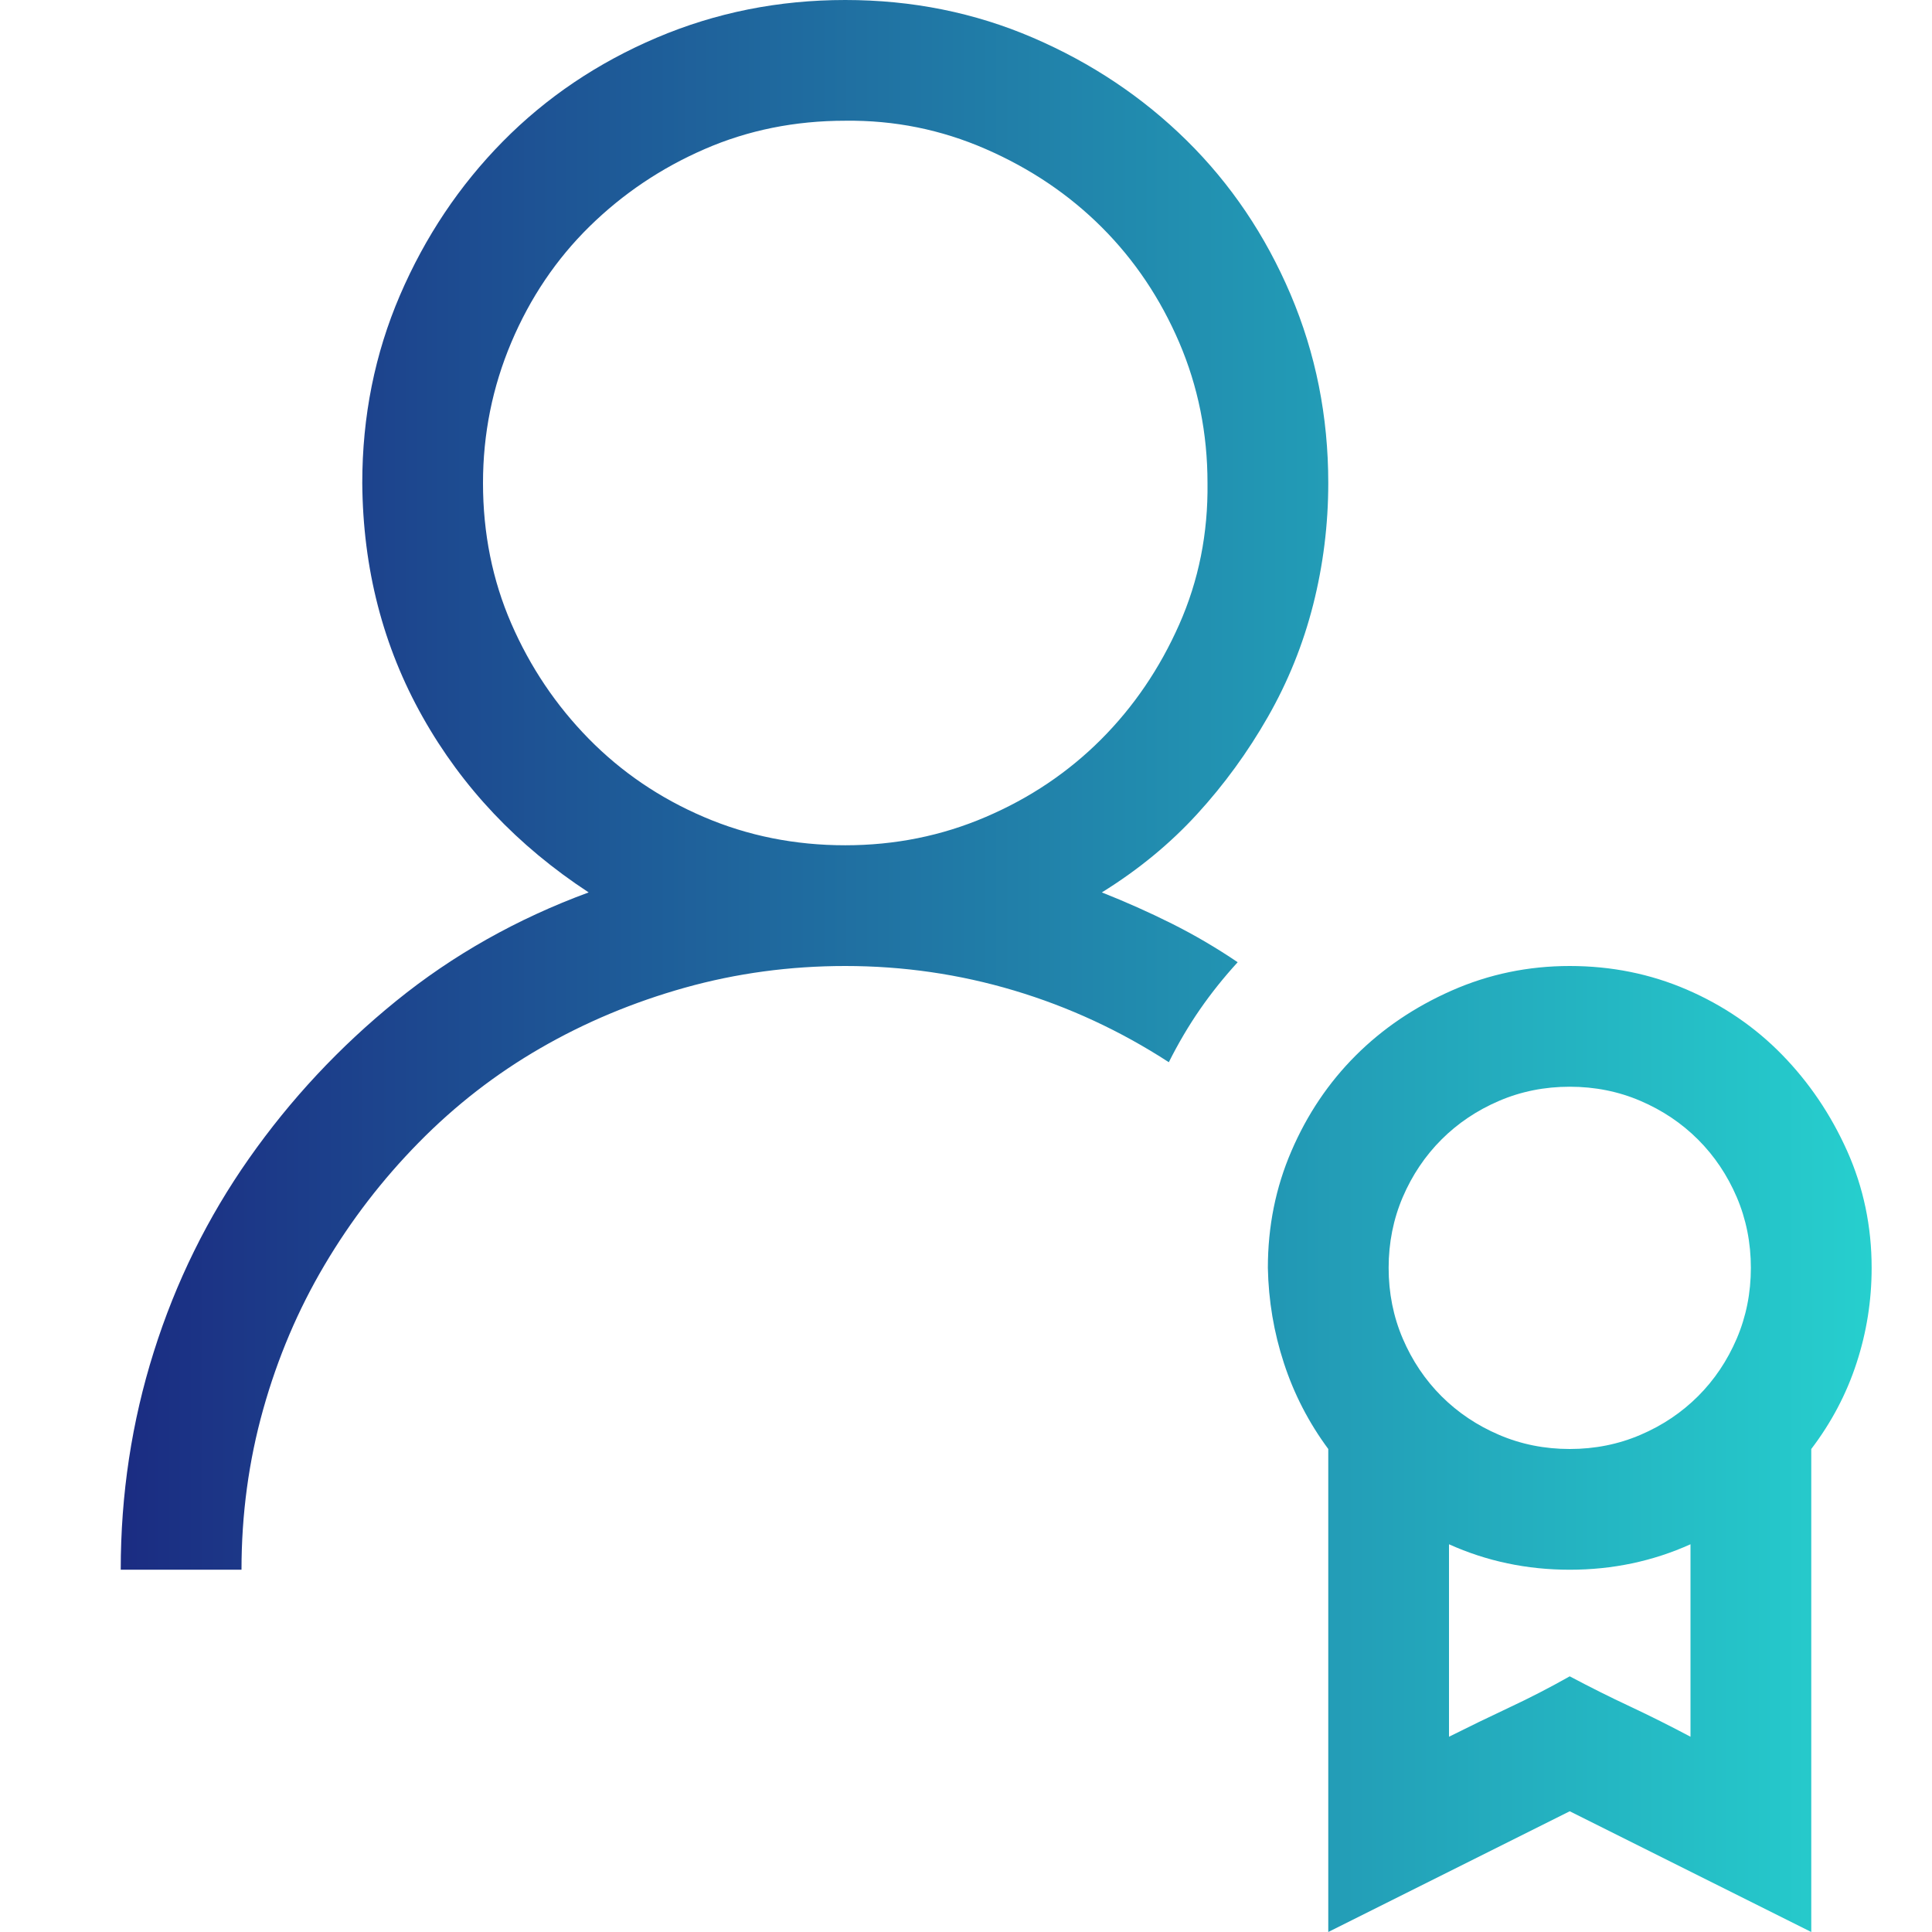
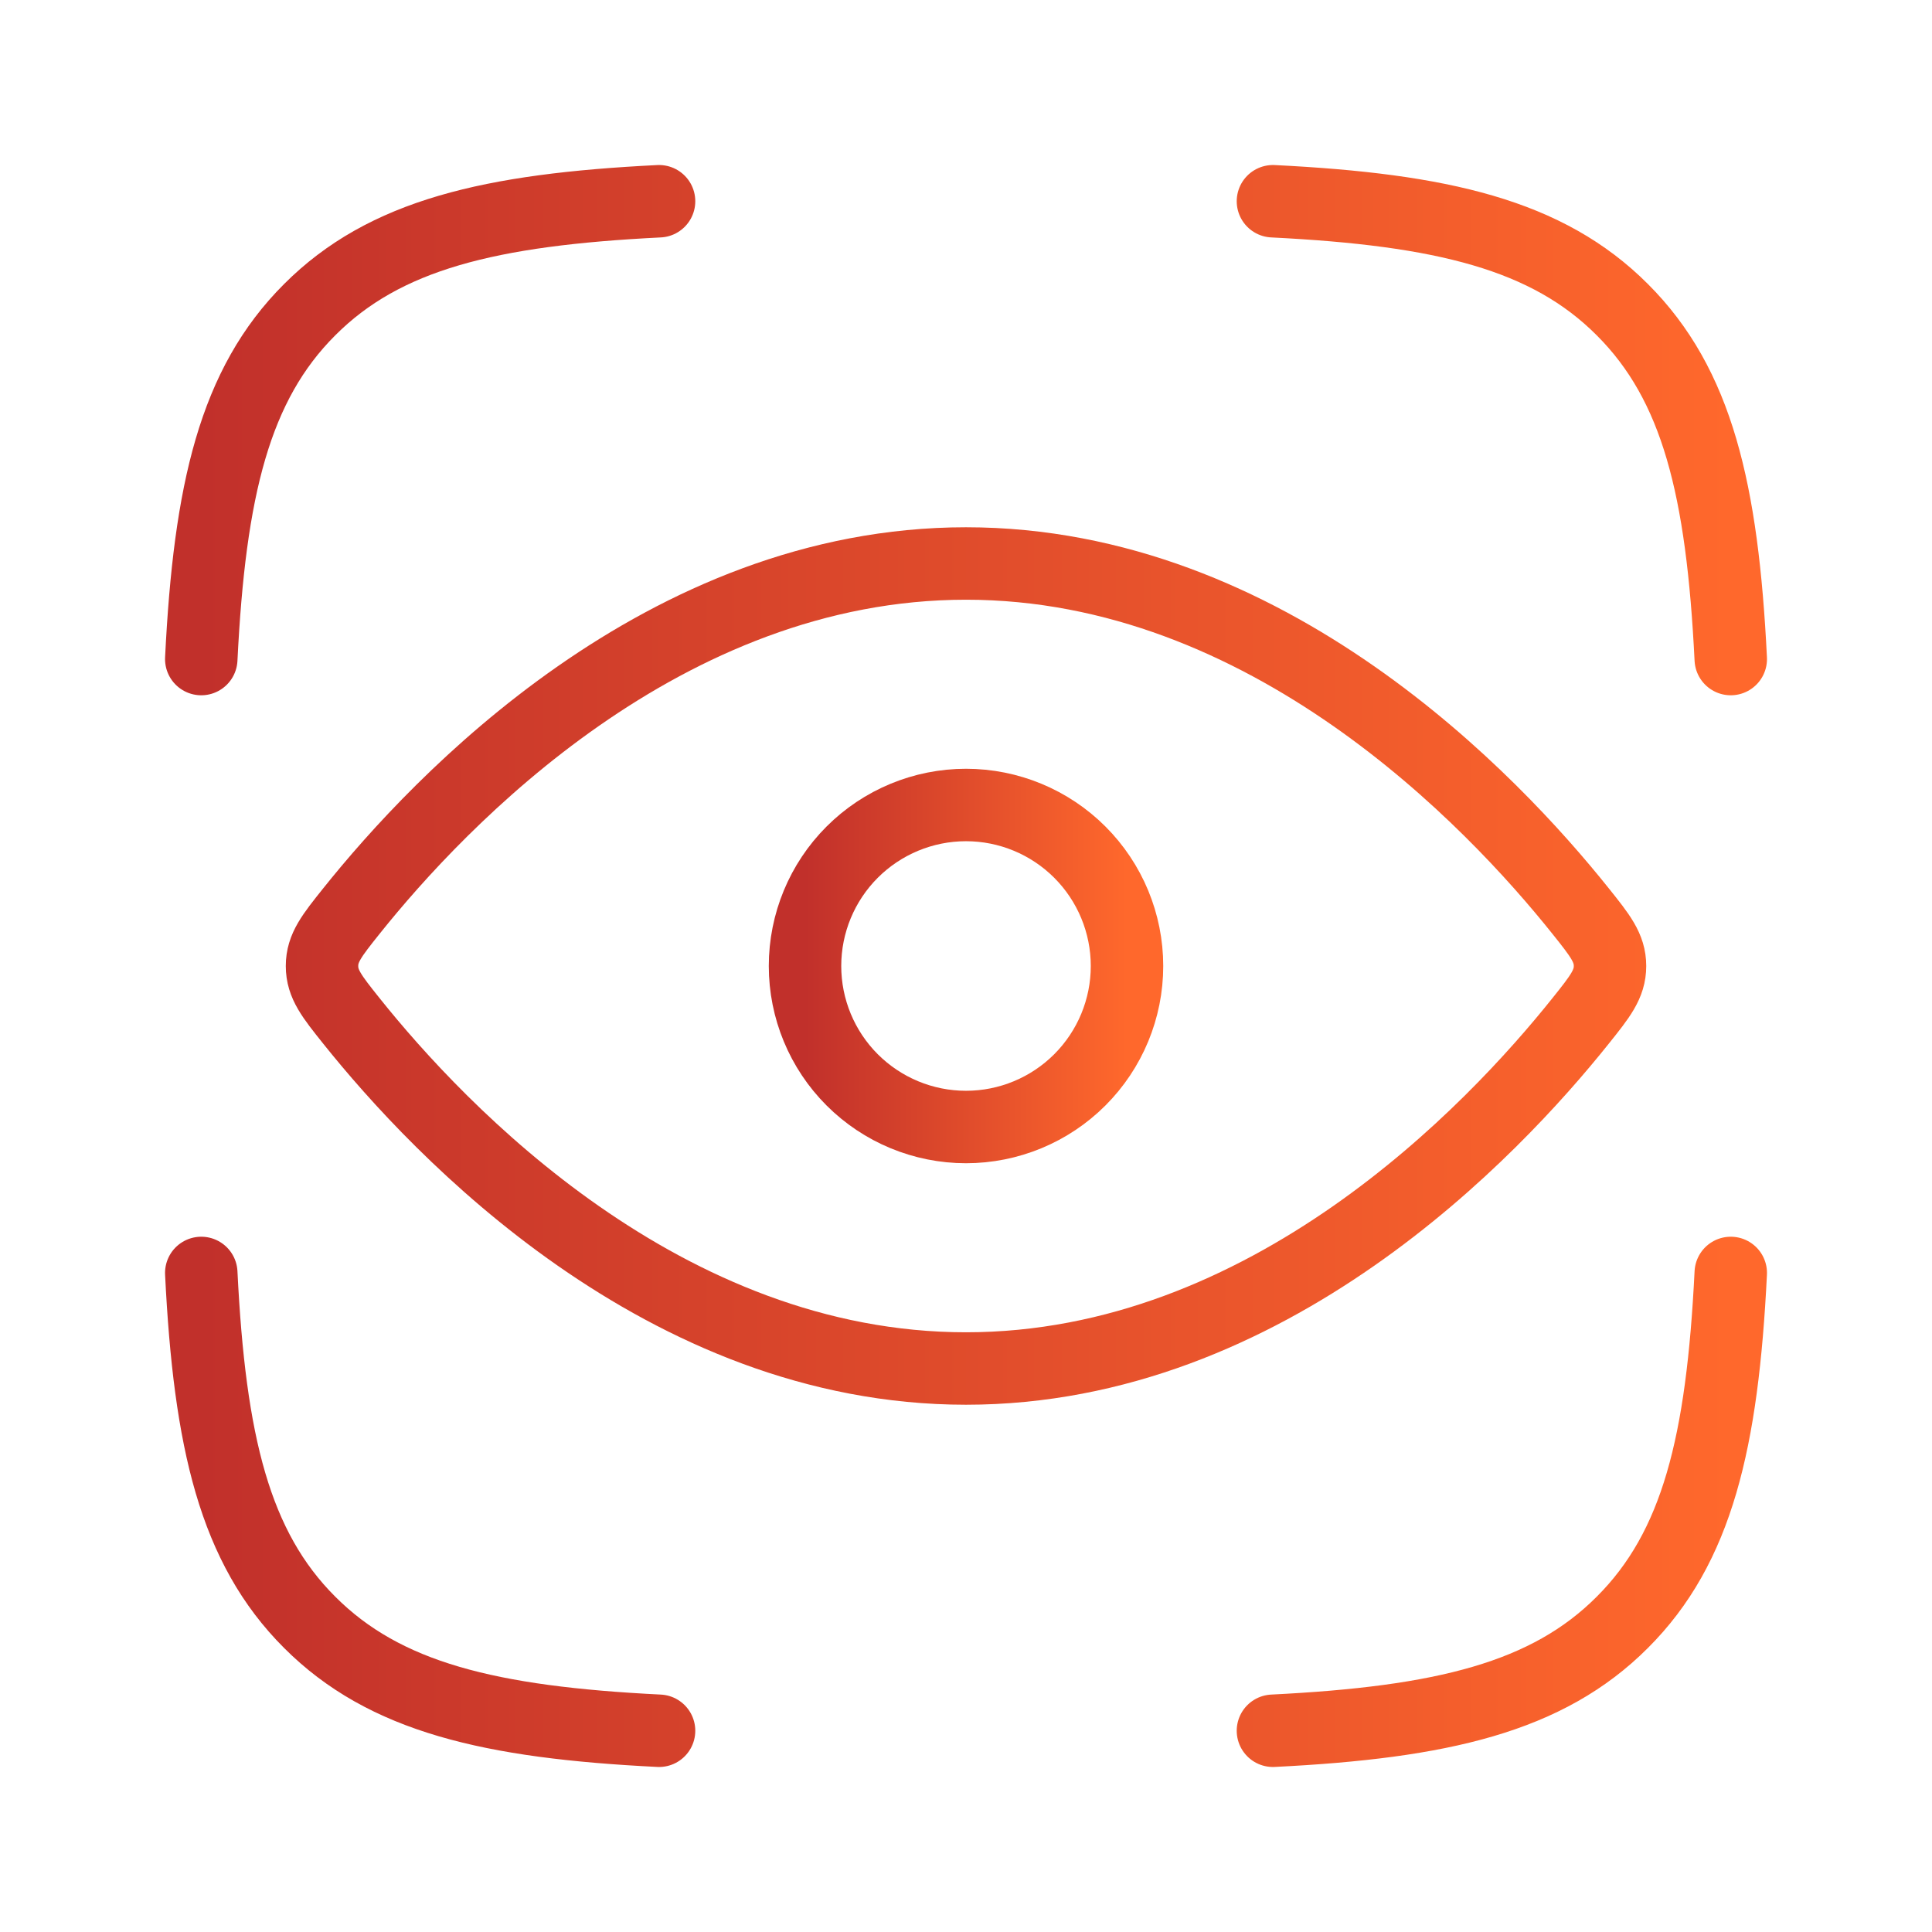
- <svg xmlns="http://www.w3.org/2000/svg" width="45" height="45" viewBox="0 0 45 45" fill="none">
-   <path d="M25.664 20.786C26.221 21.006 26.763 21.248 27.29 21.511C27.817 21.775 28.33 22.075 28.828 22.412C28.506 22.764 28.213 23.13 27.949 23.511C27.686 23.892 27.444 24.302 27.224 24.741C26.096 24.009 24.895 23.452 23.621 23.071C22.346 22.69 21.035 22.5 19.688 22.5C18.398 22.5 17.153 22.669 15.952 23.005C14.751 23.342 13.63 23.811 12.59 24.412C11.55 25.012 10.605 25.745 9.756 26.609C8.906 27.473 8.174 28.425 7.559 29.465C6.943 30.505 6.467 31.626 6.13 32.827C5.793 34.028 5.625 35.273 5.625 36.562H2.812C2.812 34.805 3.069 33.113 3.582 31.487C4.094 29.861 4.834 28.359 5.801 26.982C6.768 25.605 7.91 24.382 9.229 23.313C10.547 22.244 12.041 21.401 13.711 20.786C12.056 19.702 10.767 18.34 9.844 16.699C8.921 15.059 8.452 13.242 8.438 11.25C8.438 9.697 8.73 8.24 9.316 6.877C9.902 5.515 10.701 4.321 11.711 3.296C12.722 2.271 13.916 1.465 15.293 0.879C16.67 0.293 18.135 0 19.688 0C21.24 0 22.698 0.293 24.06 0.879C25.422 1.465 26.616 2.263 27.642 3.274C28.667 4.285 29.473 5.479 30.059 6.855C30.645 8.232 30.938 9.697 30.938 11.25C30.938 12.217 30.82 13.162 30.586 14.085C30.352 15.007 30 15.879 29.531 16.699C29.062 17.52 28.513 18.274 27.883 18.962C27.253 19.651 26.514 20.259 25.664 20.786ZM11.25 11.25C11.25 12.422 11.47 13.513 11.909 14.524C12.349 15.535 12.949 16.428 13.711 17.205C14.473 17.981 15.366 18.589 16.392 19.028C17.417 19.468 18.516 19.688 19.688 19.688C20.845 19.688 21.936 19.468 22.961 19.028C23.987 18.589 24.88 17.988 25.642 17.227C26.404 16.465 27.012 15.571 27.466 14.546C27.92 13.521 28.14 12.422 28.125 11.25C28.125 10.093 27.905 9.001 27.466 7.976C27.026 6.951 26.426 6.057 25.664 5.295C24.902 4.534 24.002 3.926 22.961 3.472C21.921 3.018 20.83 2.798 19.688 2.812C18.516 2.812 17.424 3.032 16.414 3.472C15.403 3.911 14.509 4.512 13.733 5.273C12.957 6.035 12.349 6.936 11.909 7.976C11.47 9.016 11.25 10.107 11.25 11.25ZM43.594 29.531C43.594 30.293 43.477 31.033 43.242 31.75C43.008 32.468 42.656 33.135 42.188 33.75V45L36.562 42.188L30.938 45V33.75C30.483 33.135 30.139 32.468 29.905 31.75C29.67 31.033 29.546 30.293 29.531 29.531C29.531 28.564 29.714 27.656 30.081 26.807C30.447 25.957 30.945 25.217 31.575 24.587C32.205 23.957 32.952 23.452 33.816 23.071C34.68 22.69 35.596 22.5 36.562 22.5C37.529 22.5 38.438 22.683 39.287 23.049C40.137 23.416 40.877 23.921 41.506 24.565C42.136 25.21 42.642 25.957 43.023 26.807C43.403 27.656 43.594 28.564 43.594 29.531ZM36.562 25.312C35.977 25.312 35.427 25.422 34.915 25.642C34.402 25.862 33.955 26.162 33.574 26.543C33.193 26.924 32.893 27.371 32.673 27.883C32.454 28.396 32.344 28.945 32.344 29.531C32.344 30.117 32.454 30.666 32.673 31.179C32.893 31.692 33.193 32.139 33.574 32.52C33.955 32.9 34.402 33.201 34.915 33.42C35.427 33.64 35.977 33.75 36.562 33.75C37.148 33.75 37.698 33.64 38.21 33.42C38.723 33.201 39.17 32.9 39.551 32.52C39.932 32.139 40.232 31.692 40.452 31.179C40.671 30.666 40.781 30.117 40.781 29.531C40.781 28.945 40.671 28.396 40.452 27.883C40.232 27.371 39.932 26.924 39.551 26.543C39.17 26.162 38.723 25.862 38.21 25.642C37.698 25.422 37.148 25.312 36.562 25.312ZM39.375 40.452V35.969C38.496 36.365 37.559 36.562 36.562 36.562C35.566 36.562 34.629 36.365 33.75 35.969V40.452C34.219 40.217 34.688 39.99 35.156 39.77C35.625 39.551 36.094 39.309 36.562 39.045C37.031 39.294 37.5 39.529 37.969 39.748C38.438 39.968 38.906 40.203 39.375 40.452Z" fill="url(#paint0_linear_173_15447)" />
+ <svg xmlns="http://www.w3.org/2000/svg" width="80" height="80" viewBox="0 0 80 80" fill="none">
+   <path d="M8.334 27.29C8.68 20.29 9.717 15.923 12.823 12.823C15.924 9.717 20.29 8.68 27.29 8.333M71.667 27.29C71.32 20.29 70.284 15.923 67.177 12.823C64.077 9.717 59.71 8.68 52.71 8.333M52.71 71.667C59.71 71.32 64.077 70.283 67.177 67.177C70.284 64.077 71.32 59.71 71.667 52.71M27.29 71.667C20.29 71.32 15.924 70.283 12.823 67.177C9.717 64.077 8.68 59.71 8.334 52.71M65.45 37.727C66.26 38.74 66.667 39.25 66.667 40C66.667 40.75 66.26 41.26 65.45 42.273C61.807 46.833 52.504 56.667 40 56.667C27.497 56.667 18.194 46.833 14.55 42.273C13.74 41.26 13.334 40.75 13.334 40C13.334 39.25 13.74 38.74 14.55 37.727C18.194 33.167 27.497 23.333 40 23.333C52.504 23.333 61.807 33.167 65.45 37.727Z" stroke="url(#paint0_linear_235_1695)" stroke-width="3" stroke-linecap="round" stroke-linejoin="round" />
+   <path d="M46.667 40C46.667 38.232 45.964 36.536 44.714 35.286C43.464 34.036 41.768 33.333 40 33.333C38.232 33.333 36.536 34.036 35.286 35.286C34.036 36.536 33.334 38.232 33.334 40C33.334 41.768 34.036 43.464 35.286 44.714C36.536 45.964 38.232 46.667 40 46.667C41.768 46.667 43.464 45.964 44.714 44.714C45.964 43.464 46.667 41.768 46.667 40Z" stroke="url(#paint1_linear_235_1695)" stroke-width="3" stroke-linecap="round" stroke-linejoin="round" />
  <defs>
-     <linearGradient id="paint0_linear_173_15447" x1="43.594" y1="22.5" x2="2.812" y2="22.5" gradientUnits="userSpaceOnUse">
-       <stop stop-color="#26CFCE" />
-       <stop offset="1" stop-color="#1B2C82" />
+     <linearGradient id="paint0_linear_235_1695" x1="71.667" y1="40" x2="8.334" y2="40" gradientUnits="userSpaceOnUse">
+       <stop stop-color="#FF682C" />
+       <stop offset="1" stop-color="#C1302B" />
+     </linearGradient>
+     <linearGradient id="paint1_linear_235_1695" x1="46.667" y1="40" x2="33.334" y2="40" gradientUnits="userSpaceOnUse">
+       <stop stop-color="#FF682C" />
+       <stop offset="1" stop-color="#C1302B" />
    </linearGradient>
  </defs>
</svg>
